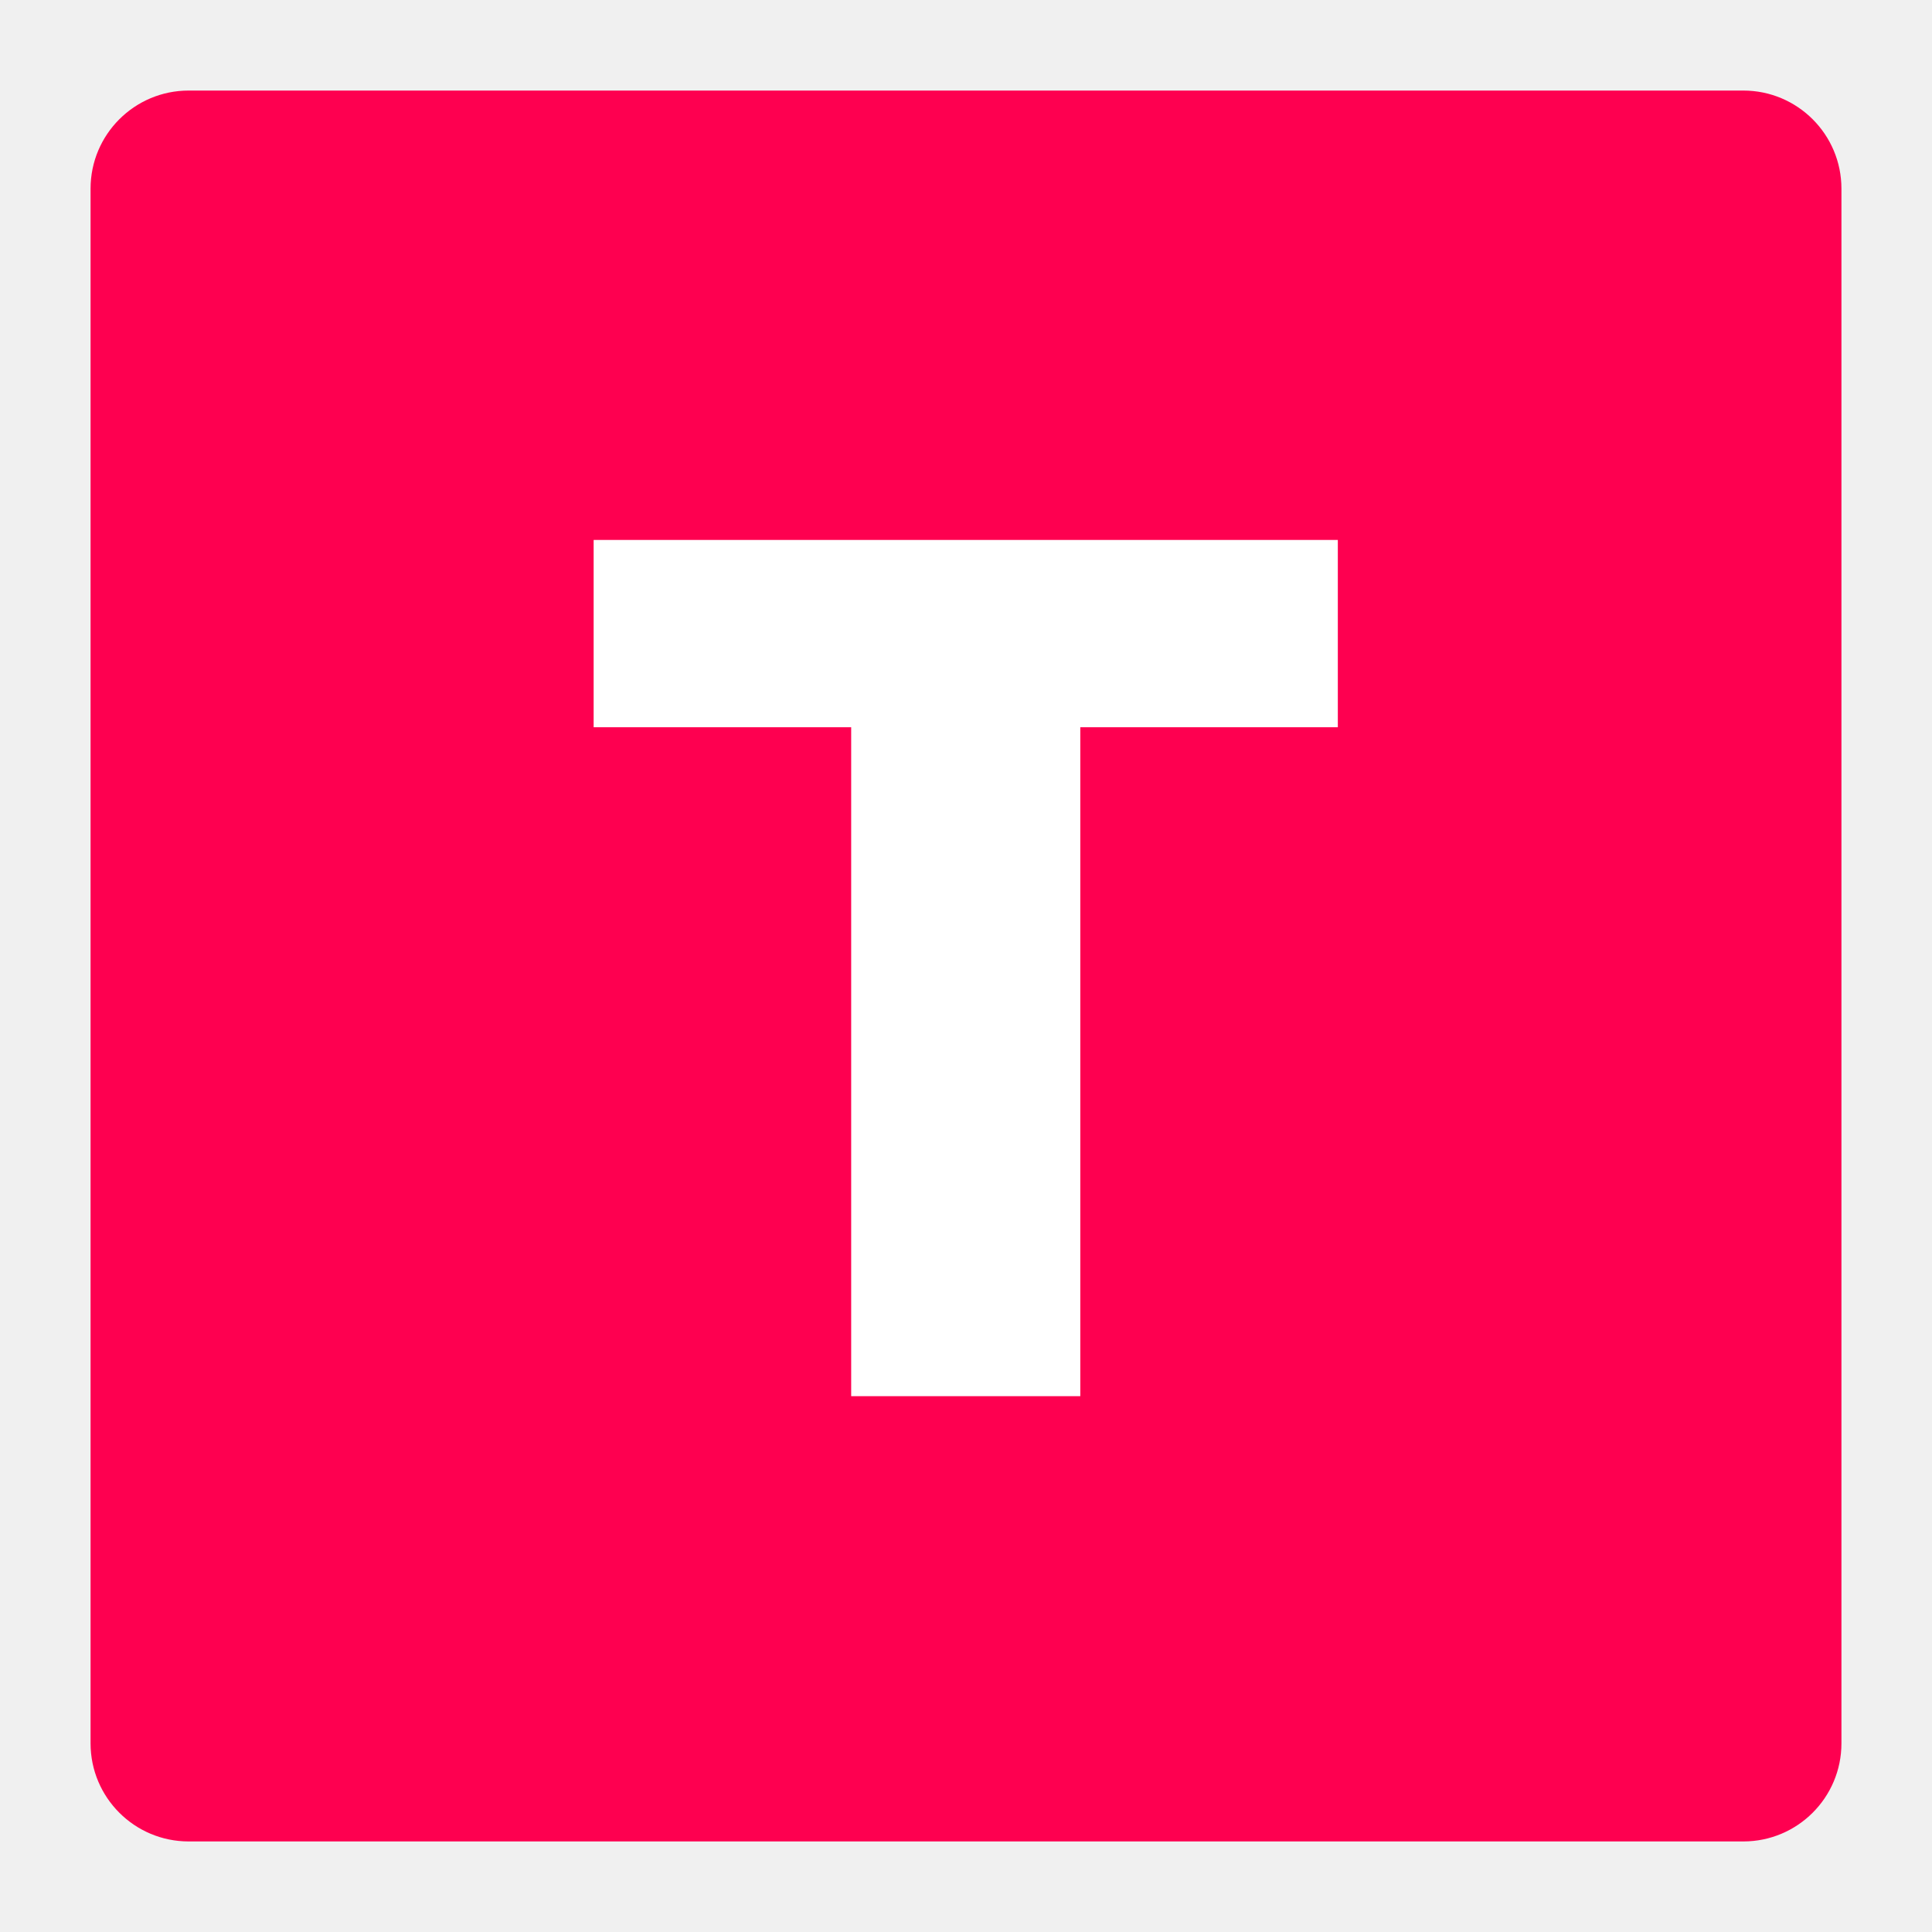
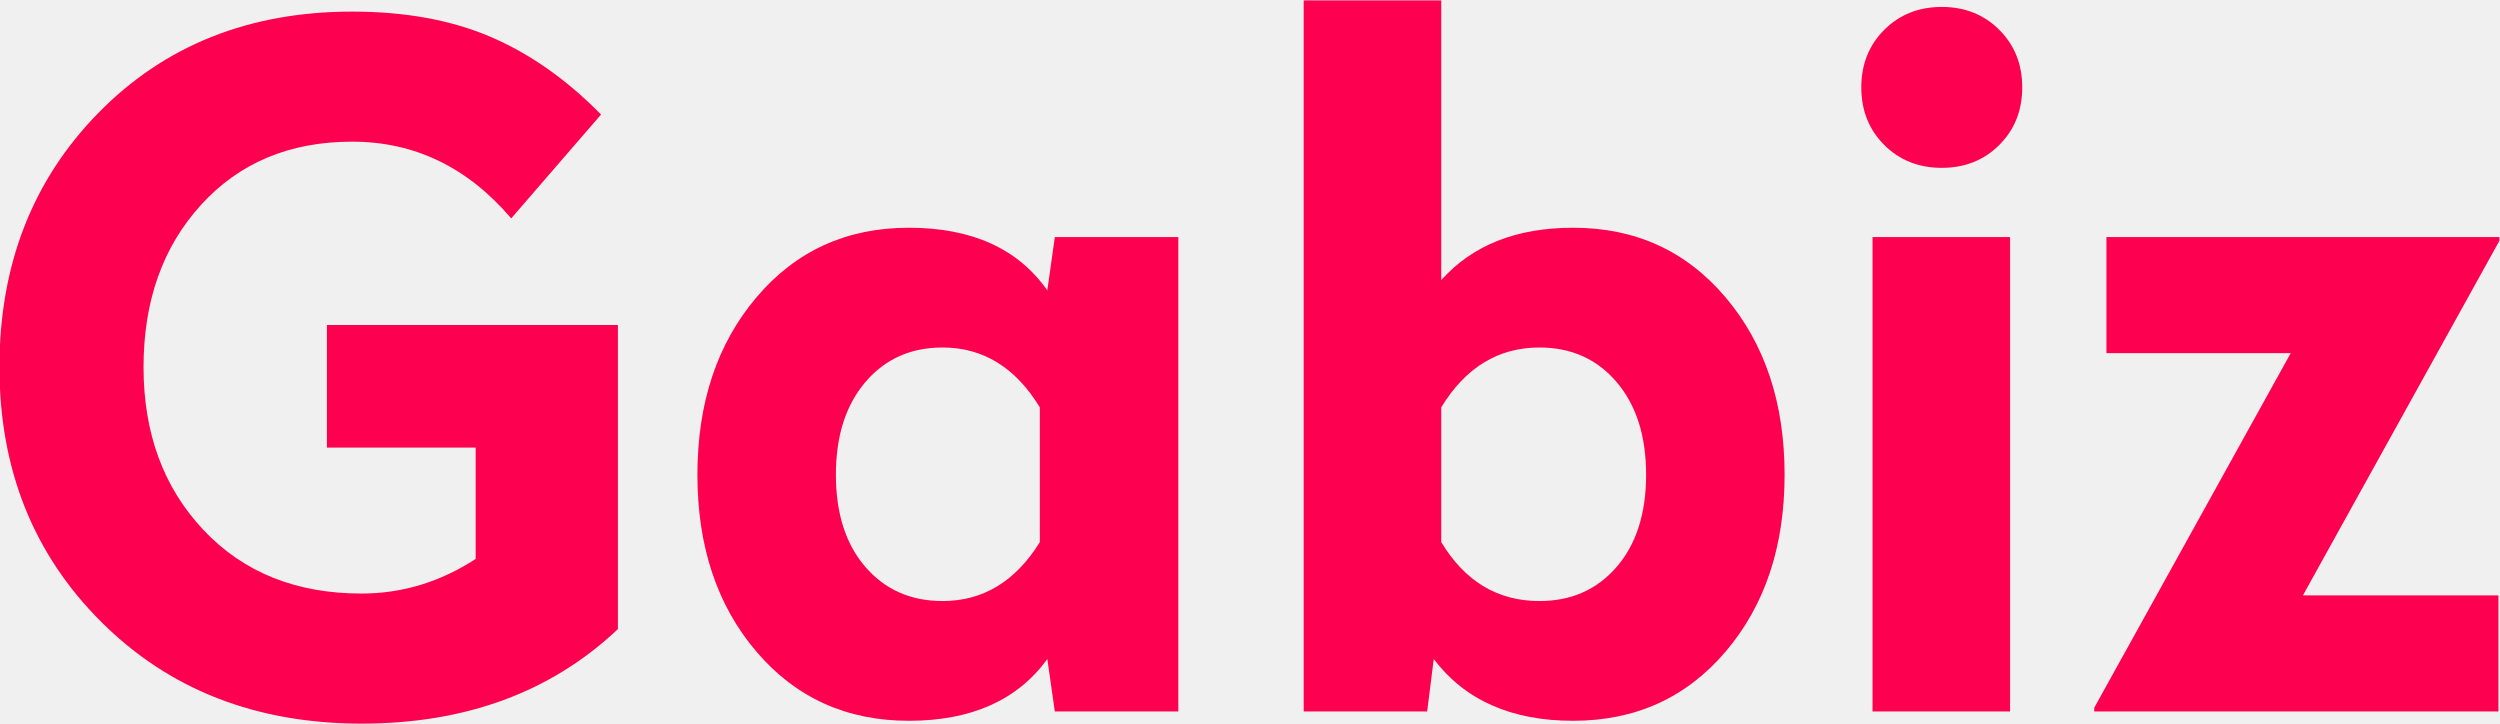
- <svg xmlns="http://www.w3.org/2000/svg" width="256" height="256" viewBox="0 0 256 256" fill="none">
-   <rect x="12" y="12" width="232" height="232" rx="13" fill="#FE0050" />
-   <path d="M78.661 96.364H112.786V185H143.144V96.364H177.269V71.546H78.661V96.364Z" fill="white" />
+ <svg xmlns="http://www.w3.org/2000/svg" xml:space="preserve" width="1285px" height="372px" version="1.1" style="shape-rendering:geometricPrecision; text-rendering:geometricPrecision; image-rendering:optimizeQuality; fill-rule:evenodd; clip-rule:evenodd" viewBox="0 0 1285 371.75">
+   <defs>
+     <style type="text/css">
+    
+     .fil0 {fill:#FE0050;fill-rule:nonzero}
+    
+   </style>
+   </defs>
+   <g id="Camada_x0020_1">
+     <path class="fil0" d="M181.02 5.84c27.25,0 50.98,4.33 71.17,12.99 20.2,8.65 39.12,21.96 56.75,39.91l-46.17 53.38c-22.44,-26.29 -49.69,-39.43 -81.75,-39.43 -32.06,0 -57.95,10.82 -77.66,32.46 -19.72,21.64 -29.58,49.45 -29.58,83.43 0,33.99 10.26,61.88 30.78,83.68 20.52,21.8 47.61,32.7 81.27,32.7 20.84,0 40.4,-5.93 58.67,-17.79l0 -57.23 -76.46 0 0 -63 149.56 0 0 156.3c-34.31,32.38 -78.23,48.57 -131.77,48.57 -54.18,0 -98.74,-17.39 -133.69,-52.18 -34.94,-34.78 -52.42,-78.47 -52.42,-131.05 0,-52.57 16.99,-96.17 50.98,-130.8 33.98,-34.62 77.42,-51.94 130.32,-51.94z" />
+     <path id="_1" class="fil0" d="M467.16 116.93c32.38,0 56.1,10.74 71.17,32.22l3.85 -27.41 63.48 0 0 243.82 -63.48 0 -3.85 -26.93c-15.39,21.15 -39.11,31.73 -71.17,31.73 -32.06,0 -58.19,-11.86 -78.39,-35.58 -20.2,-23.73 -30.3,-54.02 -30.3,-90.89 0,-36.87 10.1,-67.25 30.3,-91.13 20.2,-23.89 46.33,-35.83 78.39,-35.83zm17.31 61.56c-16.35,0 -29.58,5.93 -39.68,17.79 -10.09,11.86 -15.14,27.73 -15.14,47.61 0,19.88 5.05,35.67 15.14,47.37 10.1,11.7 23.33,17.55 39.68,17.55 20.84,0 37.51,-10.1 50.01,-30.3l0 -69.25c-12.5,-20.51 -29.17,-30.77 -50.01,-30.77z" />
+     <path id="_2" class="fil0" d="M740.79 0.07l0 143.79c16.03,-17.95 38.63,-26.93 67.8,-26.93 32.06,0 58.19,11.94 78.39,35.83 20.2,23.88 30.3,54.26 30.3,91.13 0,36.87 -10.1,67.16 -30.3,90.89 -20.2,23.72 -46.33,35.58 -78.39,35.58 -31.73,0 -55.62,-10.58 -71.65,-31.73l-3.37 26.93 -63.47 0 0 -365.49 70.69 0zm50.49 178.42c-21.16,0 -37.99,10.26 -50.49,30.77l0 69.25c12.18,20.2 29.01,30.3 50.49,30.3 16.35,0 29.58,-5.85 39.68,-17.55 10.1,-11.7 15.14,-27.49 15.14,-47.37 0,-19.88 -5.04,-35.75 -15.14,-47.61 -10.1,-11.86 -23.33,-17.79 -39.68,-17.79z" />
+     <path id="_3" class="fil0" d="M1033.17 121.74l0 243.82 -70.69 0 0 -243.82 70.69 0zm-64.68 -106.52c7.86,-7.85 17.72,-11.78 29.58,-11.78 11.86,0 21.72,3.93 29.57,11.78 7.86,7.86 11.79,17.71 11.79,29.58 0,11.86 -3.93,21.72 -11.79,29.57 -7.85,7.86 -17.71,11.78 -29.57,11.78 -11.86,0 -21.72,-3.92 -29.58,-11.78 -7.85,-7.85 -11.78,-17.71 -11.78,-29.57 0,-11.87 3.93,-21.72 11.78,-29.58z" />
+     <polygon id="_4" class="fil0" points="1284.68,121.74 1284.68,123.66 1183.69,305.92 1284.2,305.92 1284.2,365.56 1076.45,365.56 1076.45,363.63 1177.44,181.37 1082.71,181.37 1082.71,121.74 " />
+   </g>
</svg>
